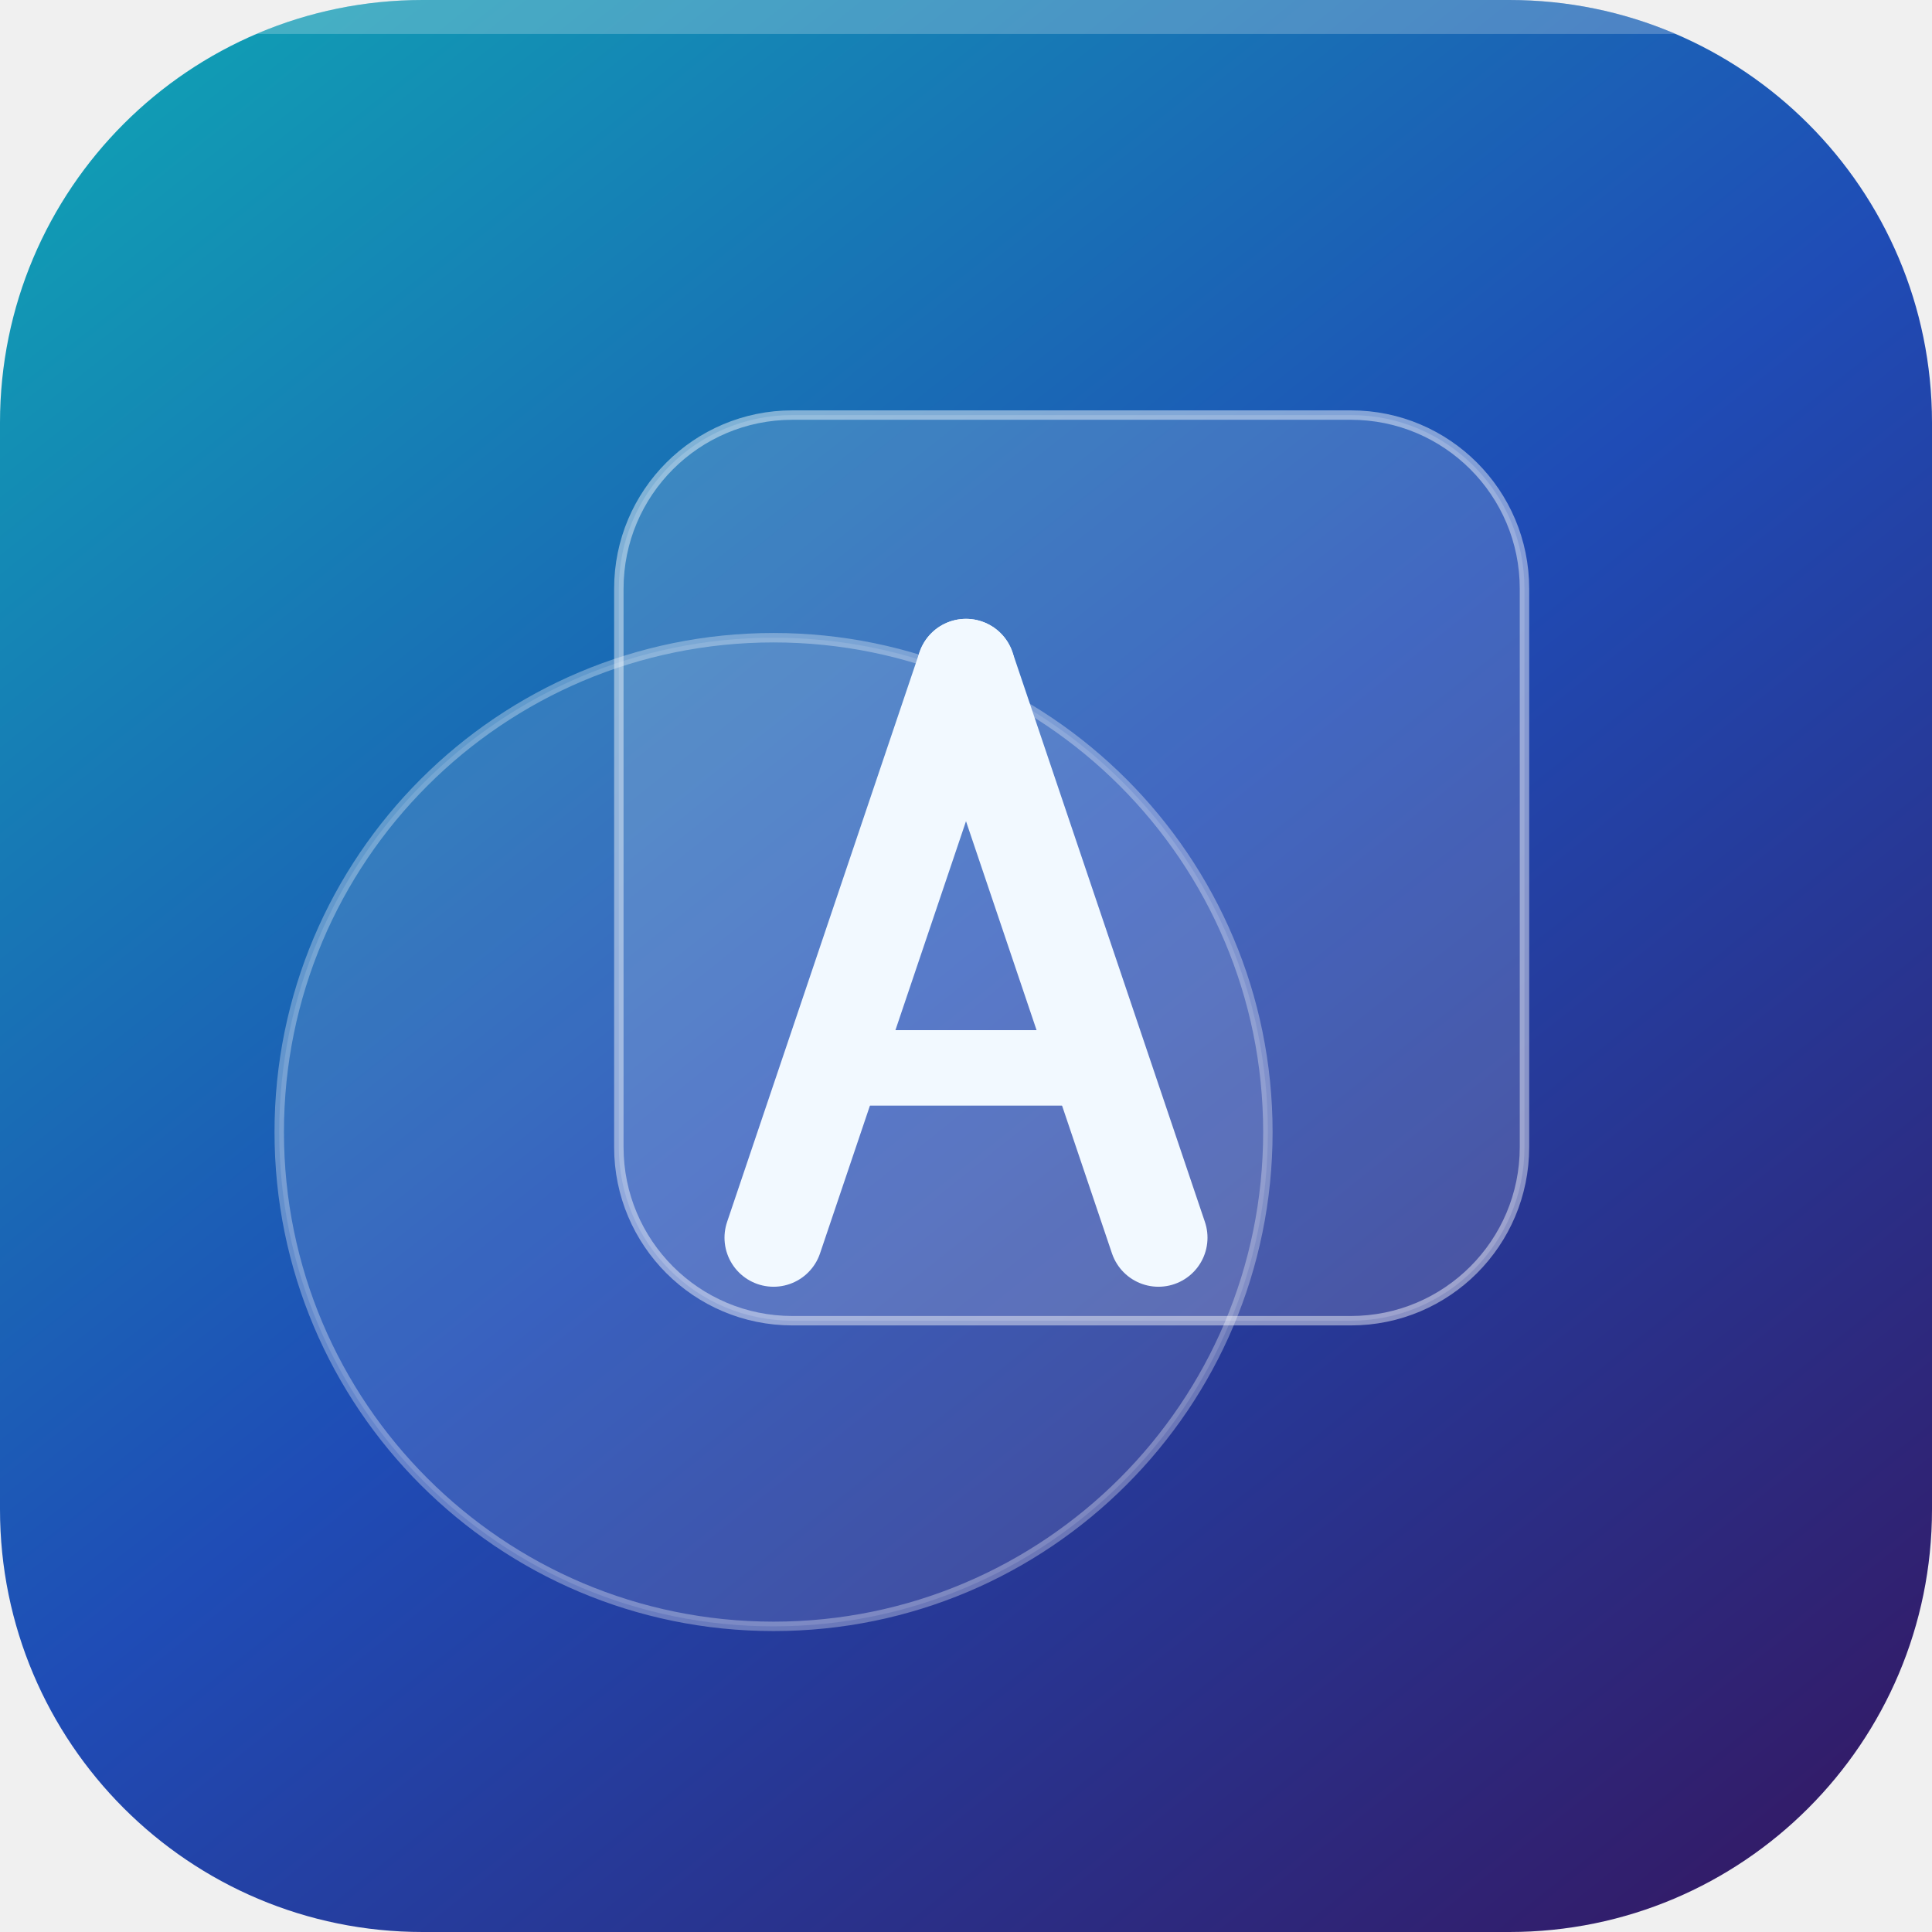
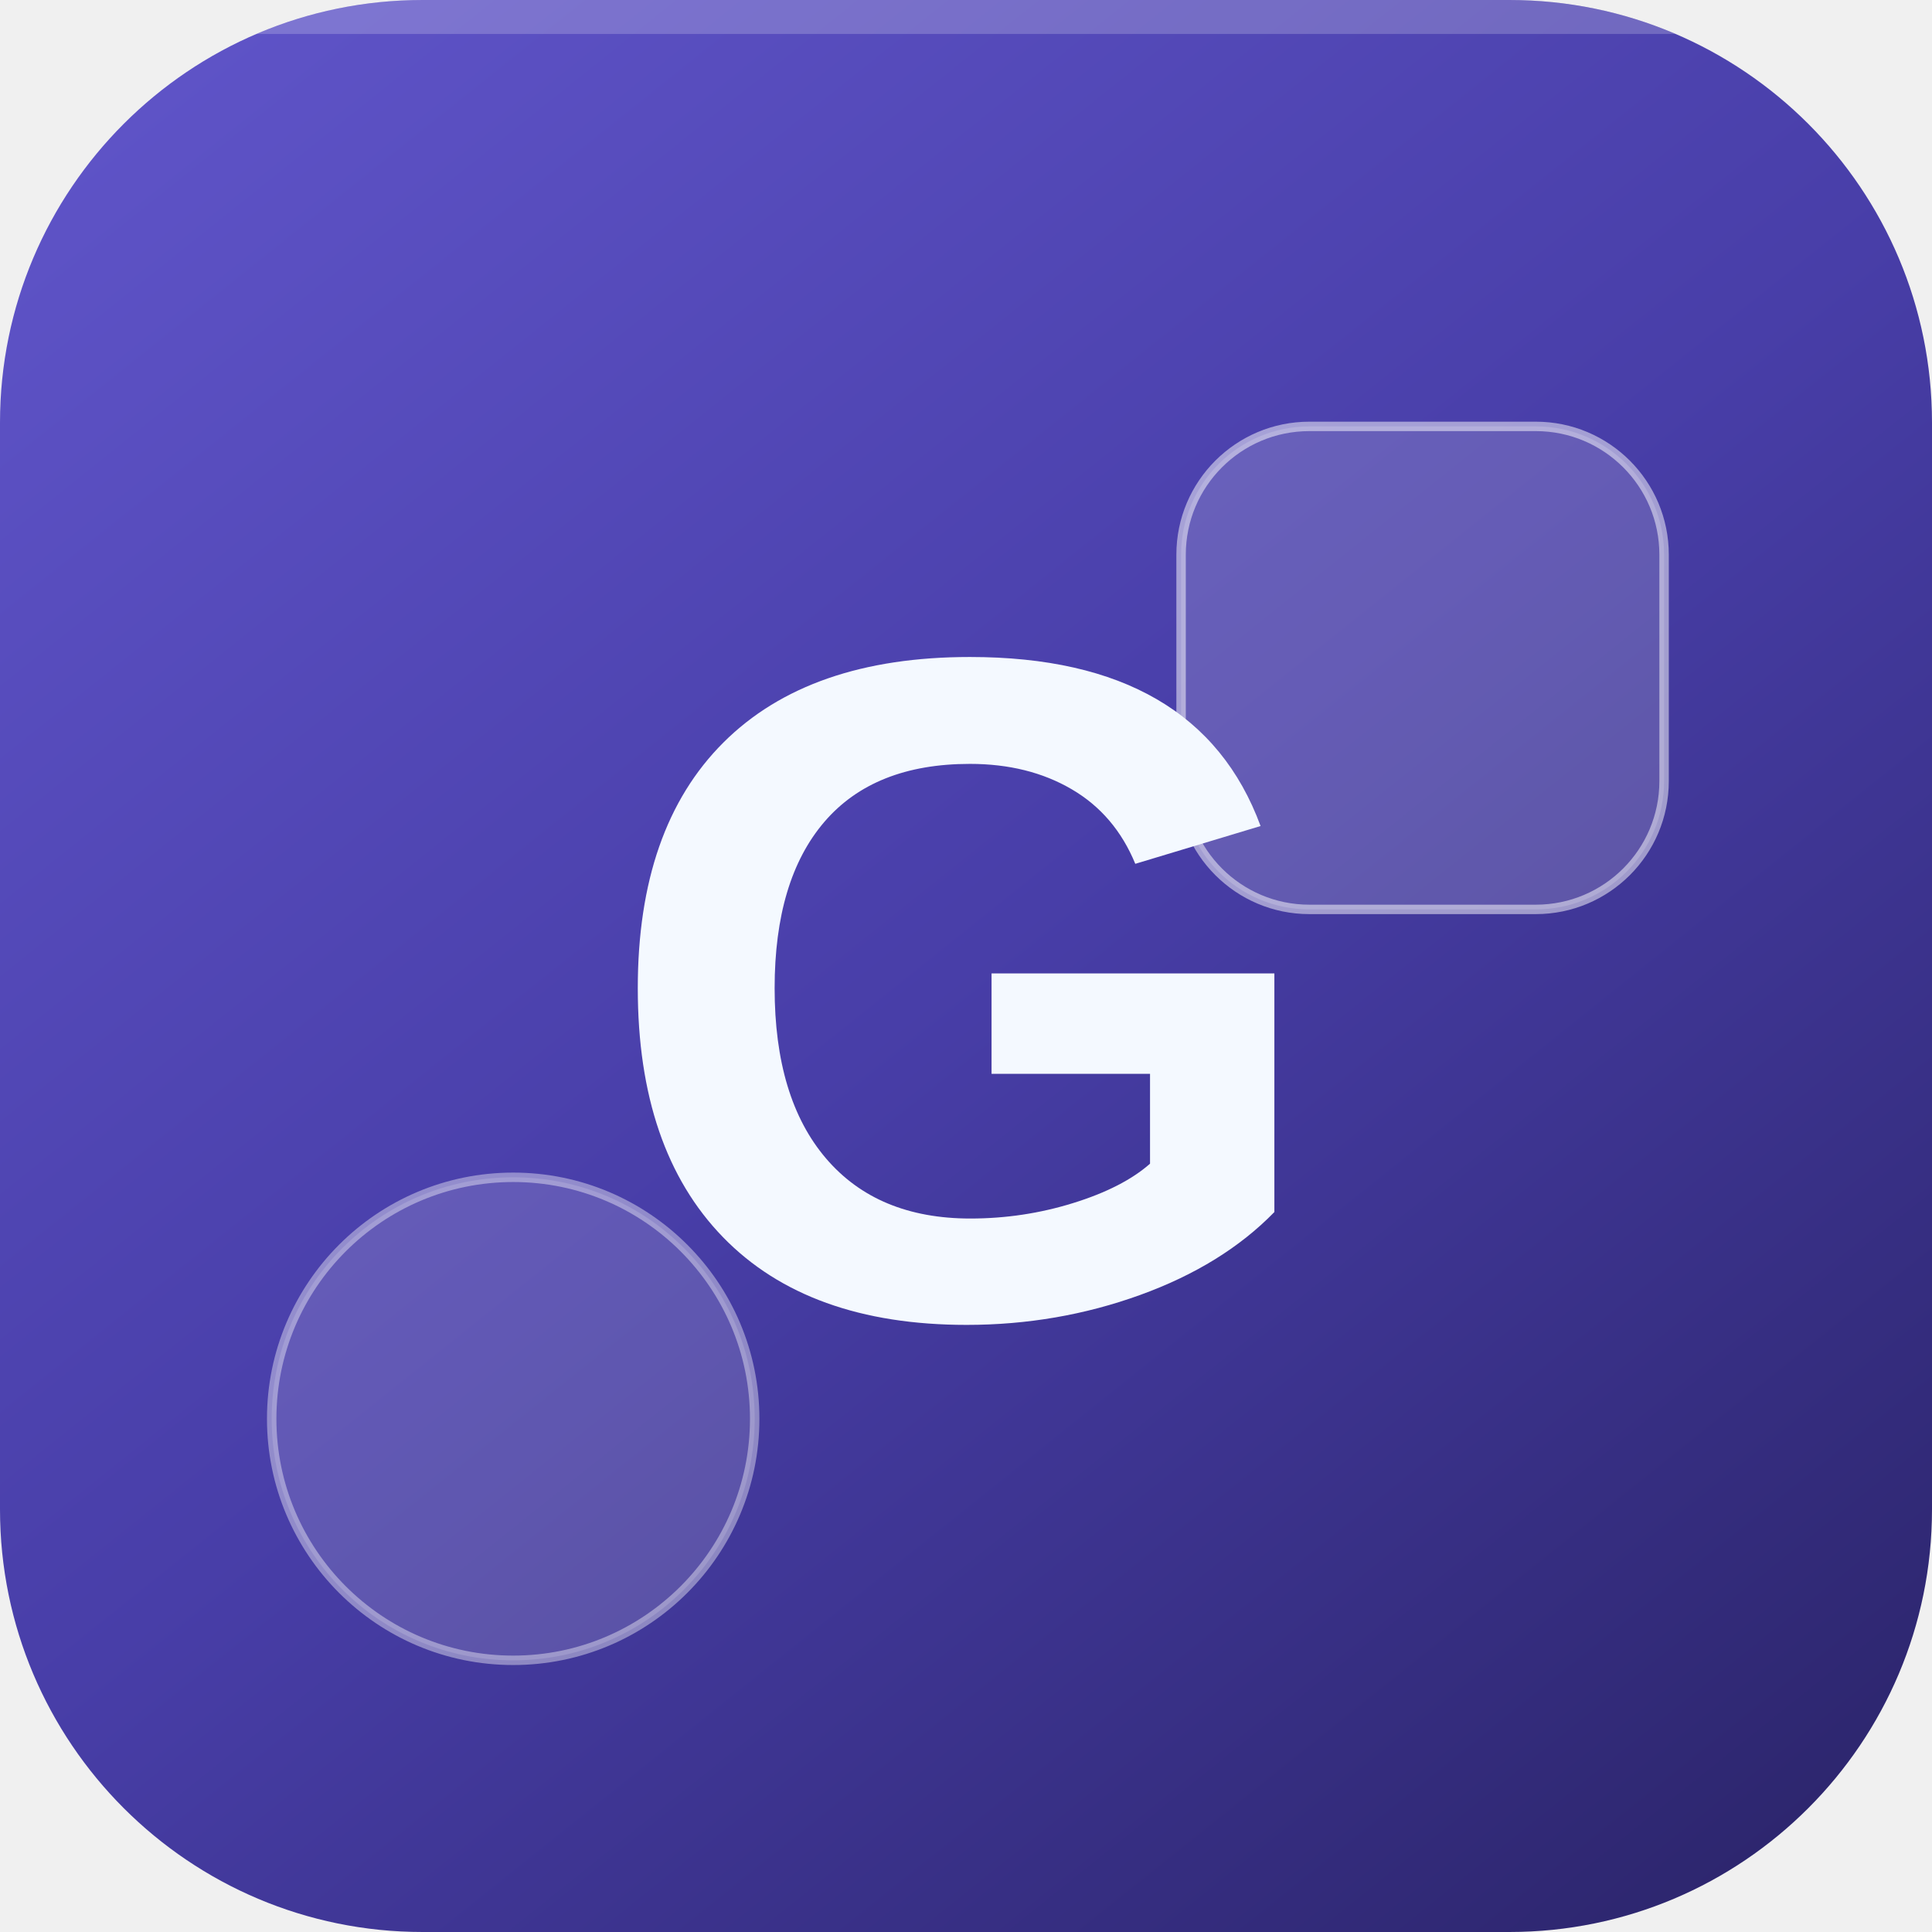
<svg xmlns="http://www.w3.org/2000/svg" viewBox="0 0 512 512" width="512" height="512">
  <defs>
    <clipPath id="rc">
      <rect width="512" height="512" rx="112" />
    </clipPath>
    <linearGradient id="bg" x1="0.1" y1="0" x2="0.9" y2="1">
-       <stop offset="0" stop-color="#109fb4" />
-       <stop offset="0.5" stop-color="#1f4cb6" />
-       <stop offset="1" stop-color="#331a66" />
+       <stop offset="0" stop-color="#5f54c8" />
+       <stop offset="0.5" stop-color="#483ea8" />
+       <stop offset="1" stop-color="#2c256c" />
    </linearGradient>
  </defs>
  <g clip-path="url(#rc)">
    <rect width="512" height="512" fill="url(#bg)" />
-     <circle cx="205" cy="300" r="131" fill="#ffffff" fill-opacity="0.12" stroke="#ffffff" stroke-opacity="0.32" stroke-width="2.5" />
-     <rect x="164" y="110" width="240" height="240" rx="46" fill="#ffffff" fill-opacity="0.16" stroke="#ffffff" stroke-opacity="0.45" stroke-width="2.5" />
-     <g stroke="#f2f9ff" stroke-linecap="round" fill="none" stroke-width="26">
-       <line x1="256" y1="177" x2="205" y2="328" />
-       <line x1="256" y1="177" x2="307" y2="328" />
-       <line x1="228" y1="283" x2="284" y2="283" stroke-width="20" />
-     </g>
-     <rect width="512" height="9" fill="#ffffff" opacity="0.22" />
+     <circle cx="136" cy="376" r="64" fill="#ffffff" fill-opacity="0.14" stroke="#ffffff" stroke-opacity="0.4" stroke-width="2.5" />
+     <rect x="313" y="113" width="128" height="128" rx="34" fill="#ffffff" fill-opacity="0.16" stroke="#ffffff" stroke-opacity="0.5" stroke-width="2.5" />
+     <text x="256" y="262" text-anchor="middle" dominant-baseline="central" font-family="'Segoe UI', Arial, Helvetica, sans-serif" font-weight="800" font-size="250" fill="#f4f9ff">G</text>
+     <rect width="512" height="9" fill="#ffffff" opacity="0.2" />
  </g>
</svg>
